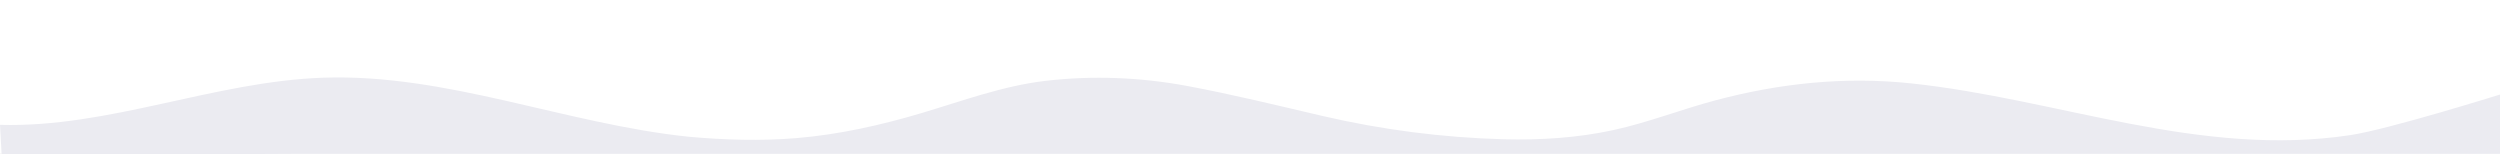
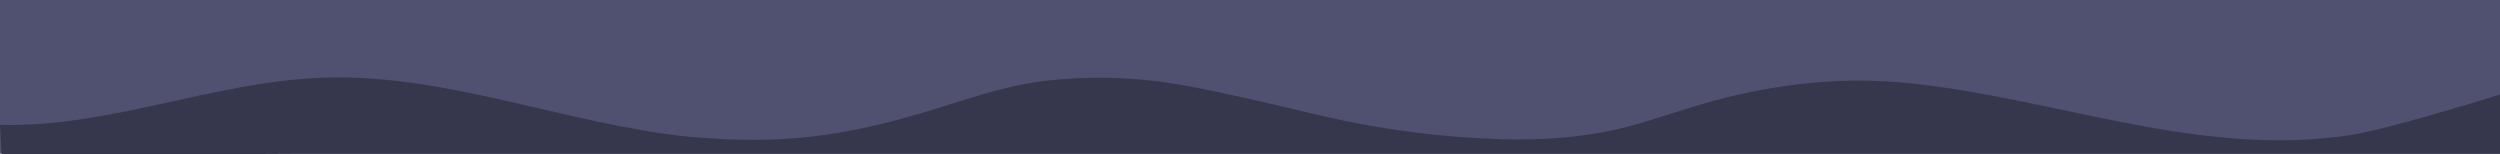
<svg xmlns="http://www.w3.org/2000/svg" id="Layer_1" data-name="Layer 1" viewBox="0 0 4817.57 296">
-   <rect width="100%" height="100%" fill="white" />
-   <path fill="#EBEBF1" class="cls-1" d="M4529.57,260.31c-290.53,44-562-69.34-846.42-99.61-128.29-13.66-253.86-.26-377.74,32.72-65.89,17.54-129.36,42.63-196,57.15-69.58,15.17-140.82,19.62-211.88,17.8a1749.23,1749.23,0,0,1-349-44.9c-86.63-20.2-173.23-41.48-260.7-57.79-89.83-16.76-182.35-20.5-273.14-9.88-82.36,9.64-160.47,38.83-239.56,62.32-78.32,23.26-158.49,41.17-240,48-69.61,5.82-139.21,3.62-208.67-2.69-237-24.73-465.84-122-703.95-113.7C412.52,157,210.09,246.47,0,240.59l3.06,55.78c.2,4.16,523.74,0,571.52,0l574.41,0q270.3,0,540.6,0h3128V182.17S4603.24,249.15,4529.57,260.31Z" />
+   <rect width="100%" height="100%" fill="#505071" />
+   <path fill="#36364C" class="cls-1" d="M4529.57,260.31c-290.53,44-562-69.34-846.42-99.61-128.29-13.66-253.86-.26-377.74,32.72-65.89,17.54-129.36,42.63-196,57.15-69.58,15.17-140.82,19.62-211.88,17.8a1749.23,1749.23,0,0,1-349-44.9c-86.63-20.2-173.23-41.48-260.7-57.79-89.83-16.76-182.35-20.5-273.14-9.88-82.36,9.64-160.47,38.83-239.56,62.32-78.32,23.26-158.49,41.17-240,48-69.61,5.82-139.21,3.62-208.67-2.69-237-24.73-465.84-122-703.95-113.7C412.52,157,210.09,246.47,0,240.59l3.06,55.78c.2,4.16,523.74,0,571.52,0l574.41,0q270.3,0,540.6,0h3128V182.17S4603.24,249.15,4529.57,260.31Z" />
</svg>
